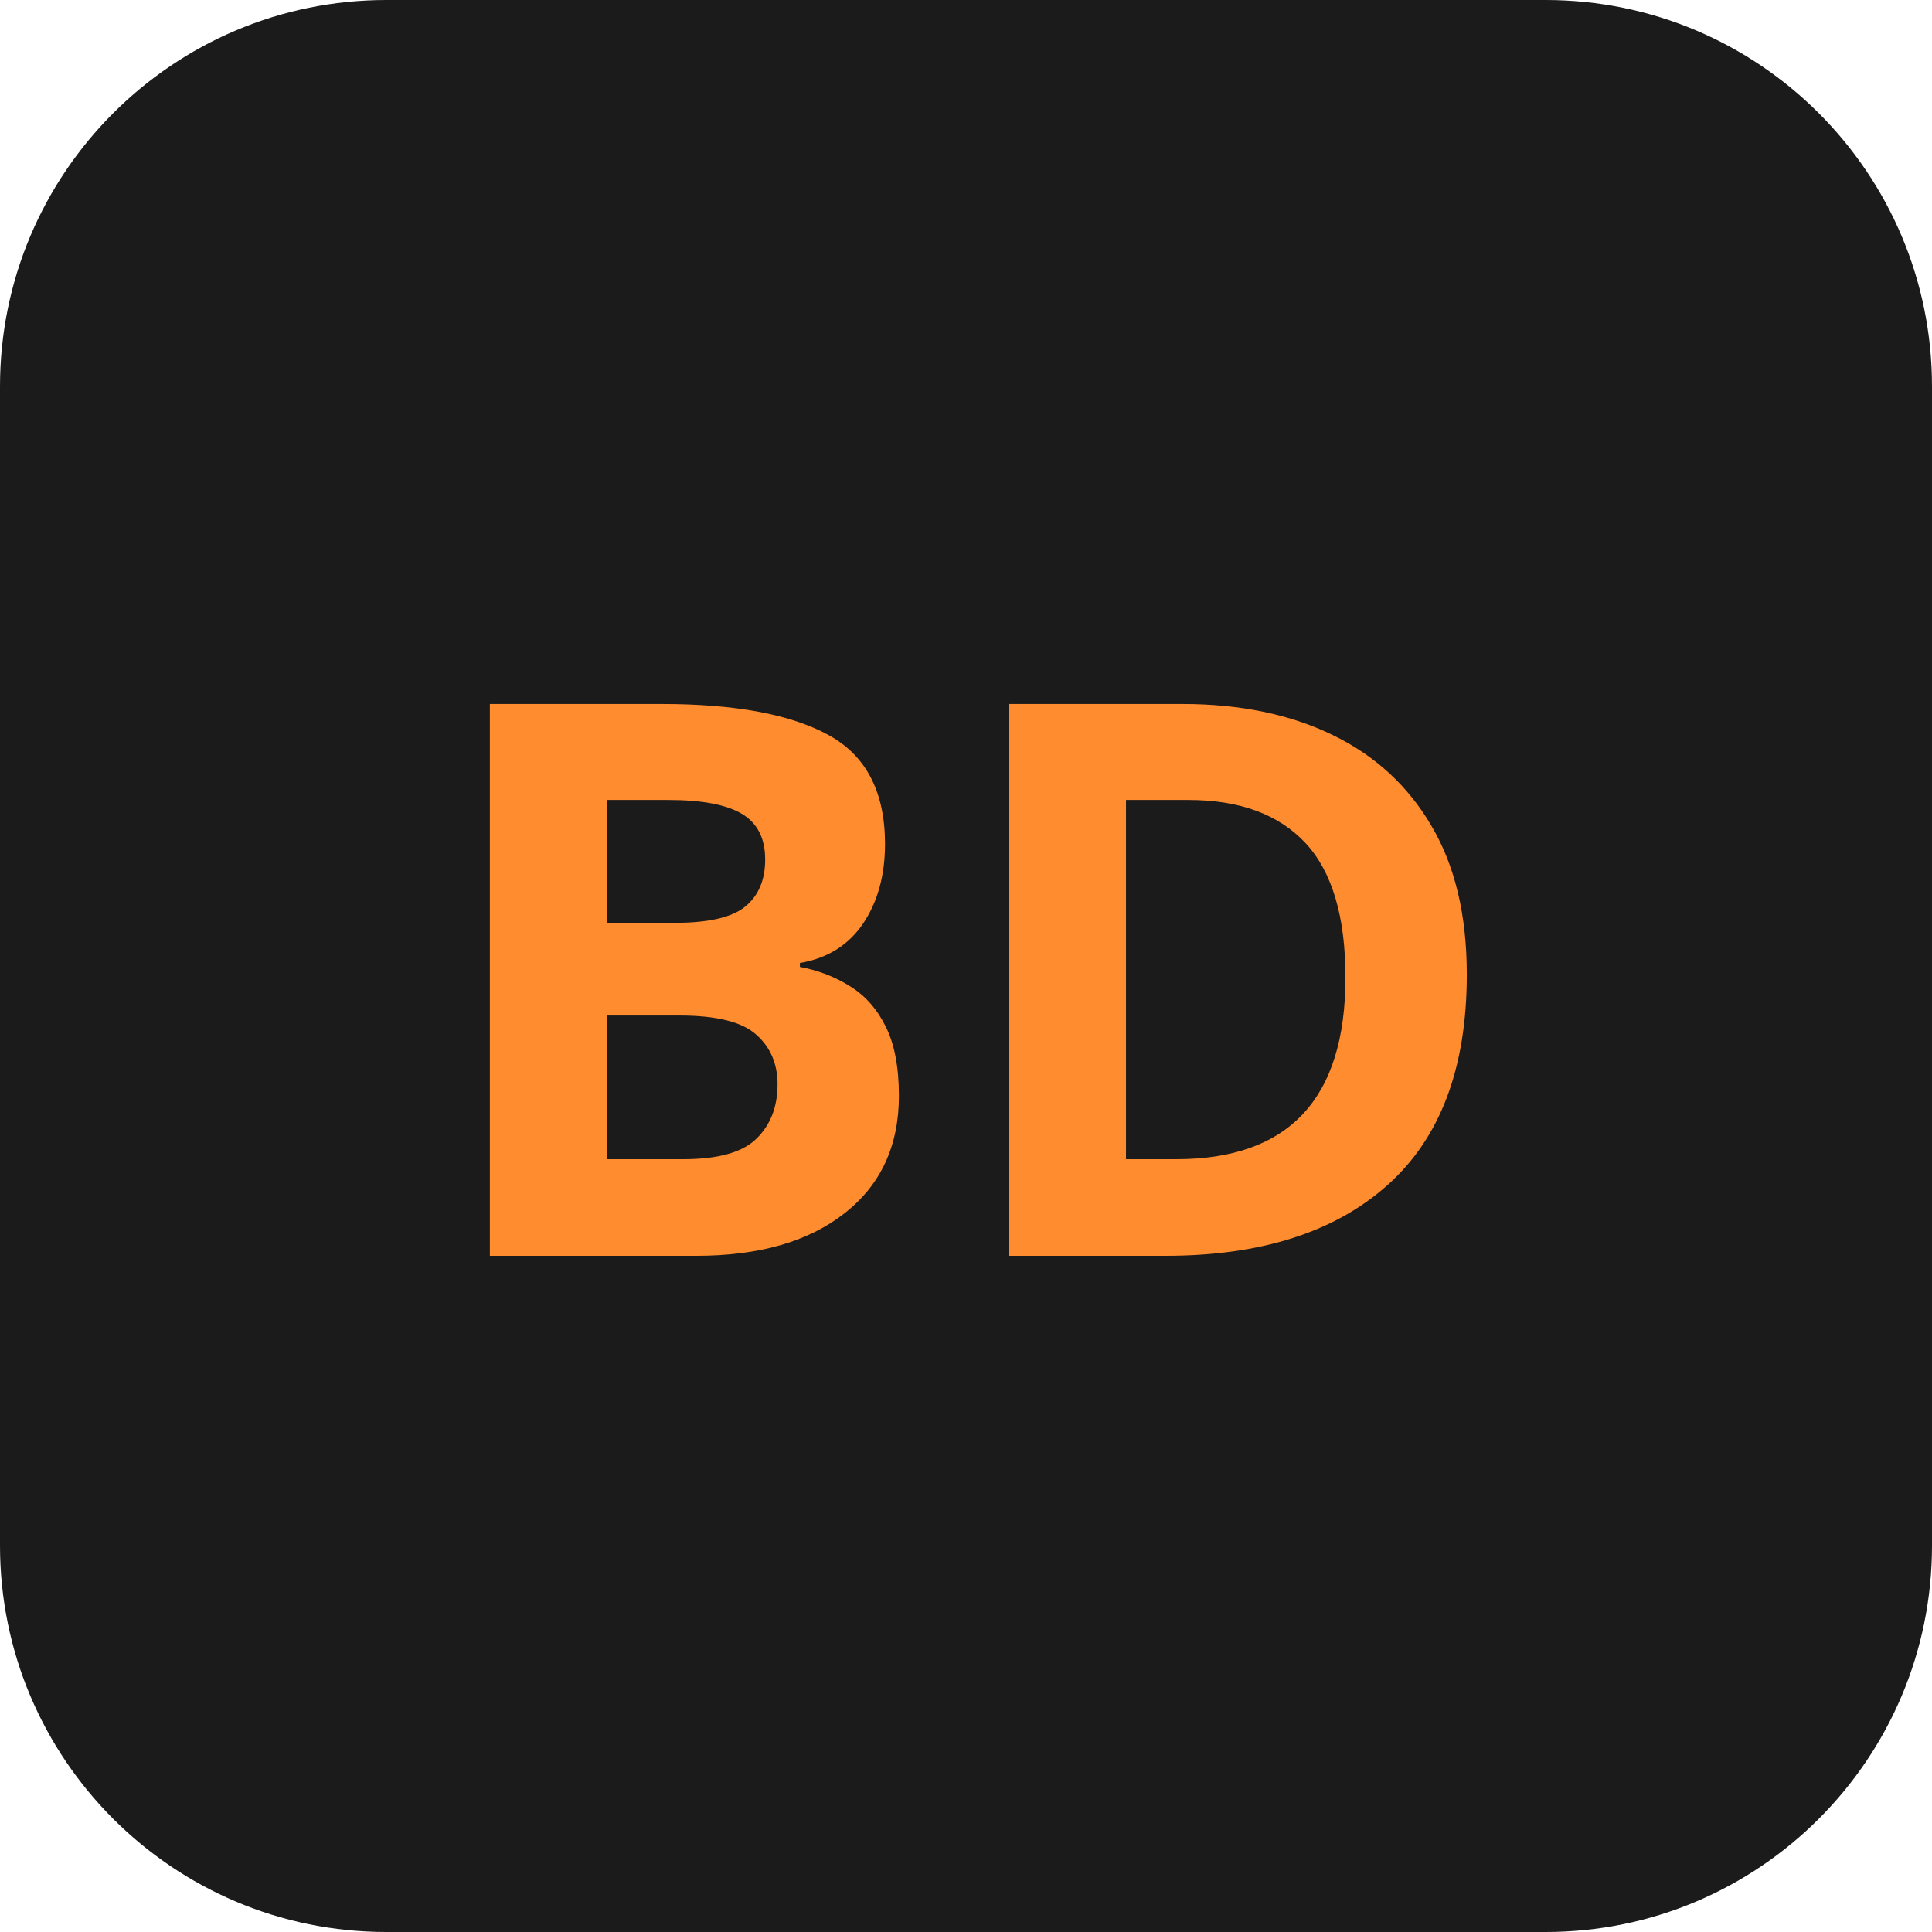
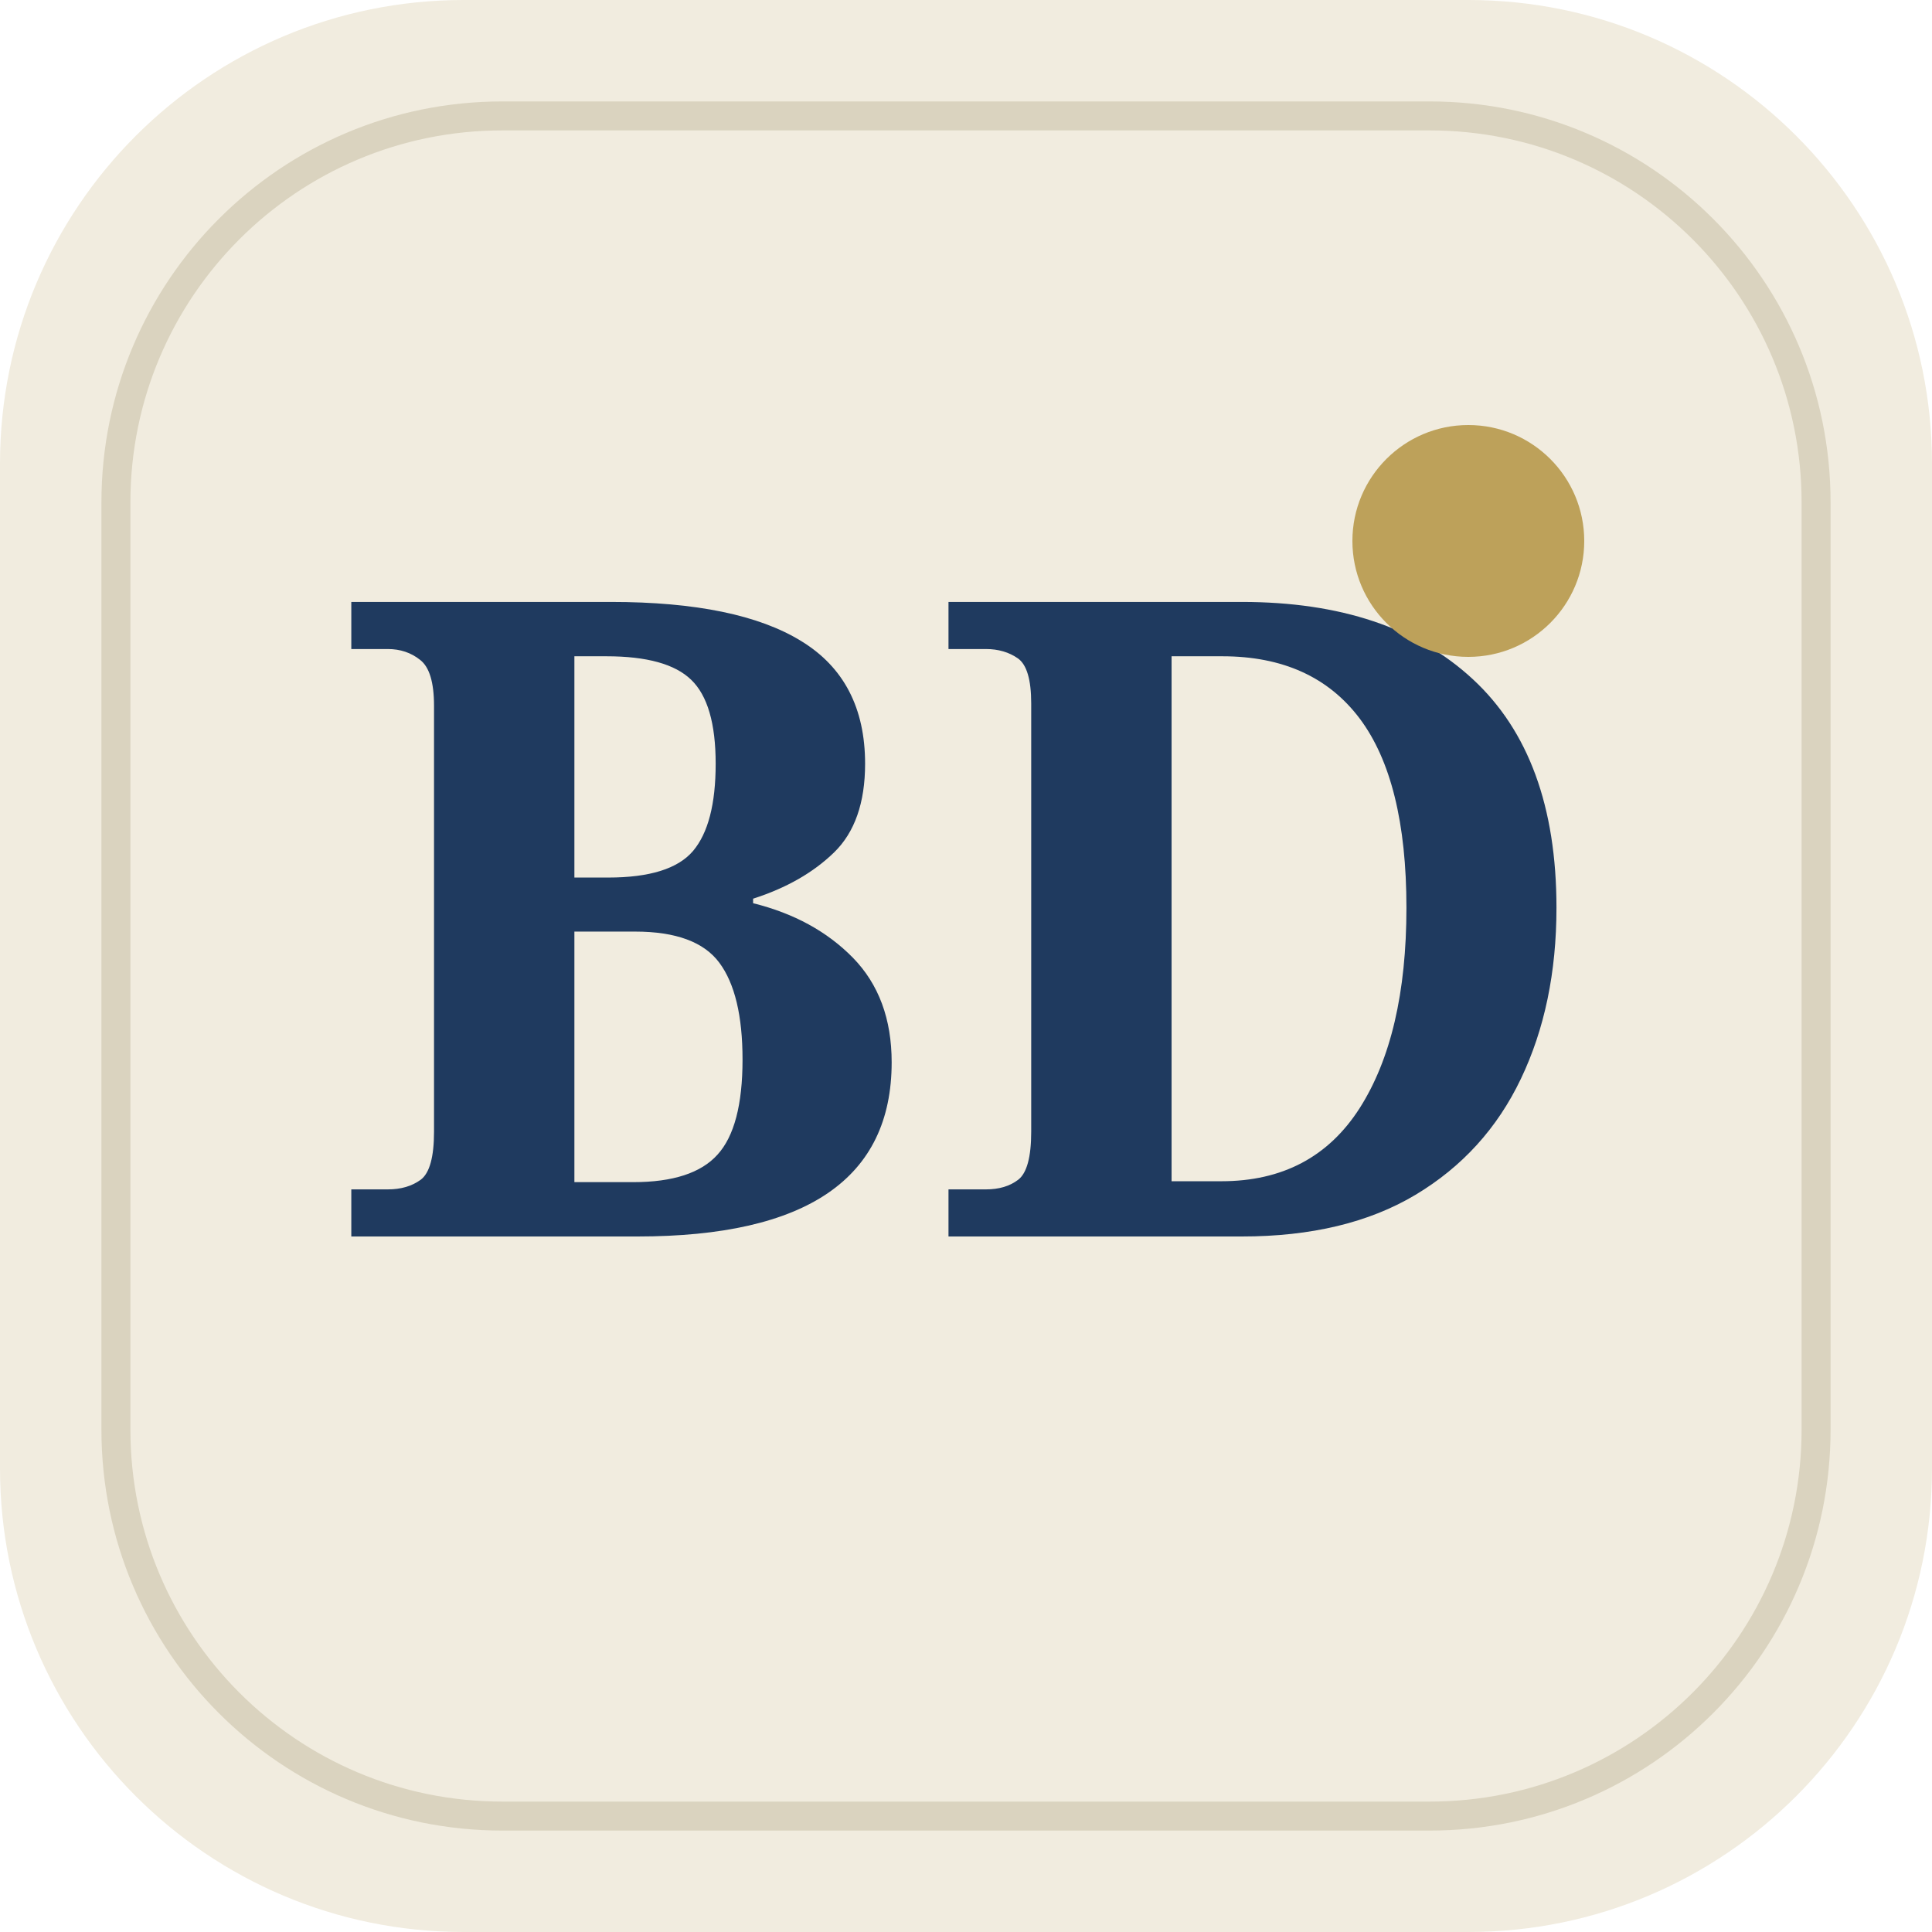
- <svg xmlns="http://www.w3.org/2000/svg" viewBox="0 0 100 100">
-   <rect width="100" height="100" rx="20" fill="#1C1B1B" />
-   <text x="50" y="65" font-family="system-ui, sans-serif" font-size="40" font-weight="bold" fill="#FF8C2F" text-anchor="middle">BD</text>
+ <svg xmlns="http://www.w3.org/2000/svg" viewBox="0 0 100 100" role="img" aria-label="Barreiro Digest">
+   <rect width="100" height="100" rx="24" fill="#F1ECDF" />
+   <rect x="6" y="6" width="88" height="88" rx="20" fill="none" stroke="#DAD3BF" stroke-width="1.5" />
+   <text x="50" y="64" font-family="'Newsreader', Georgia, serif" font-size="46" font-weight="600" fill="#1F3A5F" text-anchor="middle">BD</text>
+   <circle cx="76" cy="28" r="6" fill="#BDA15A" />
</svg>
